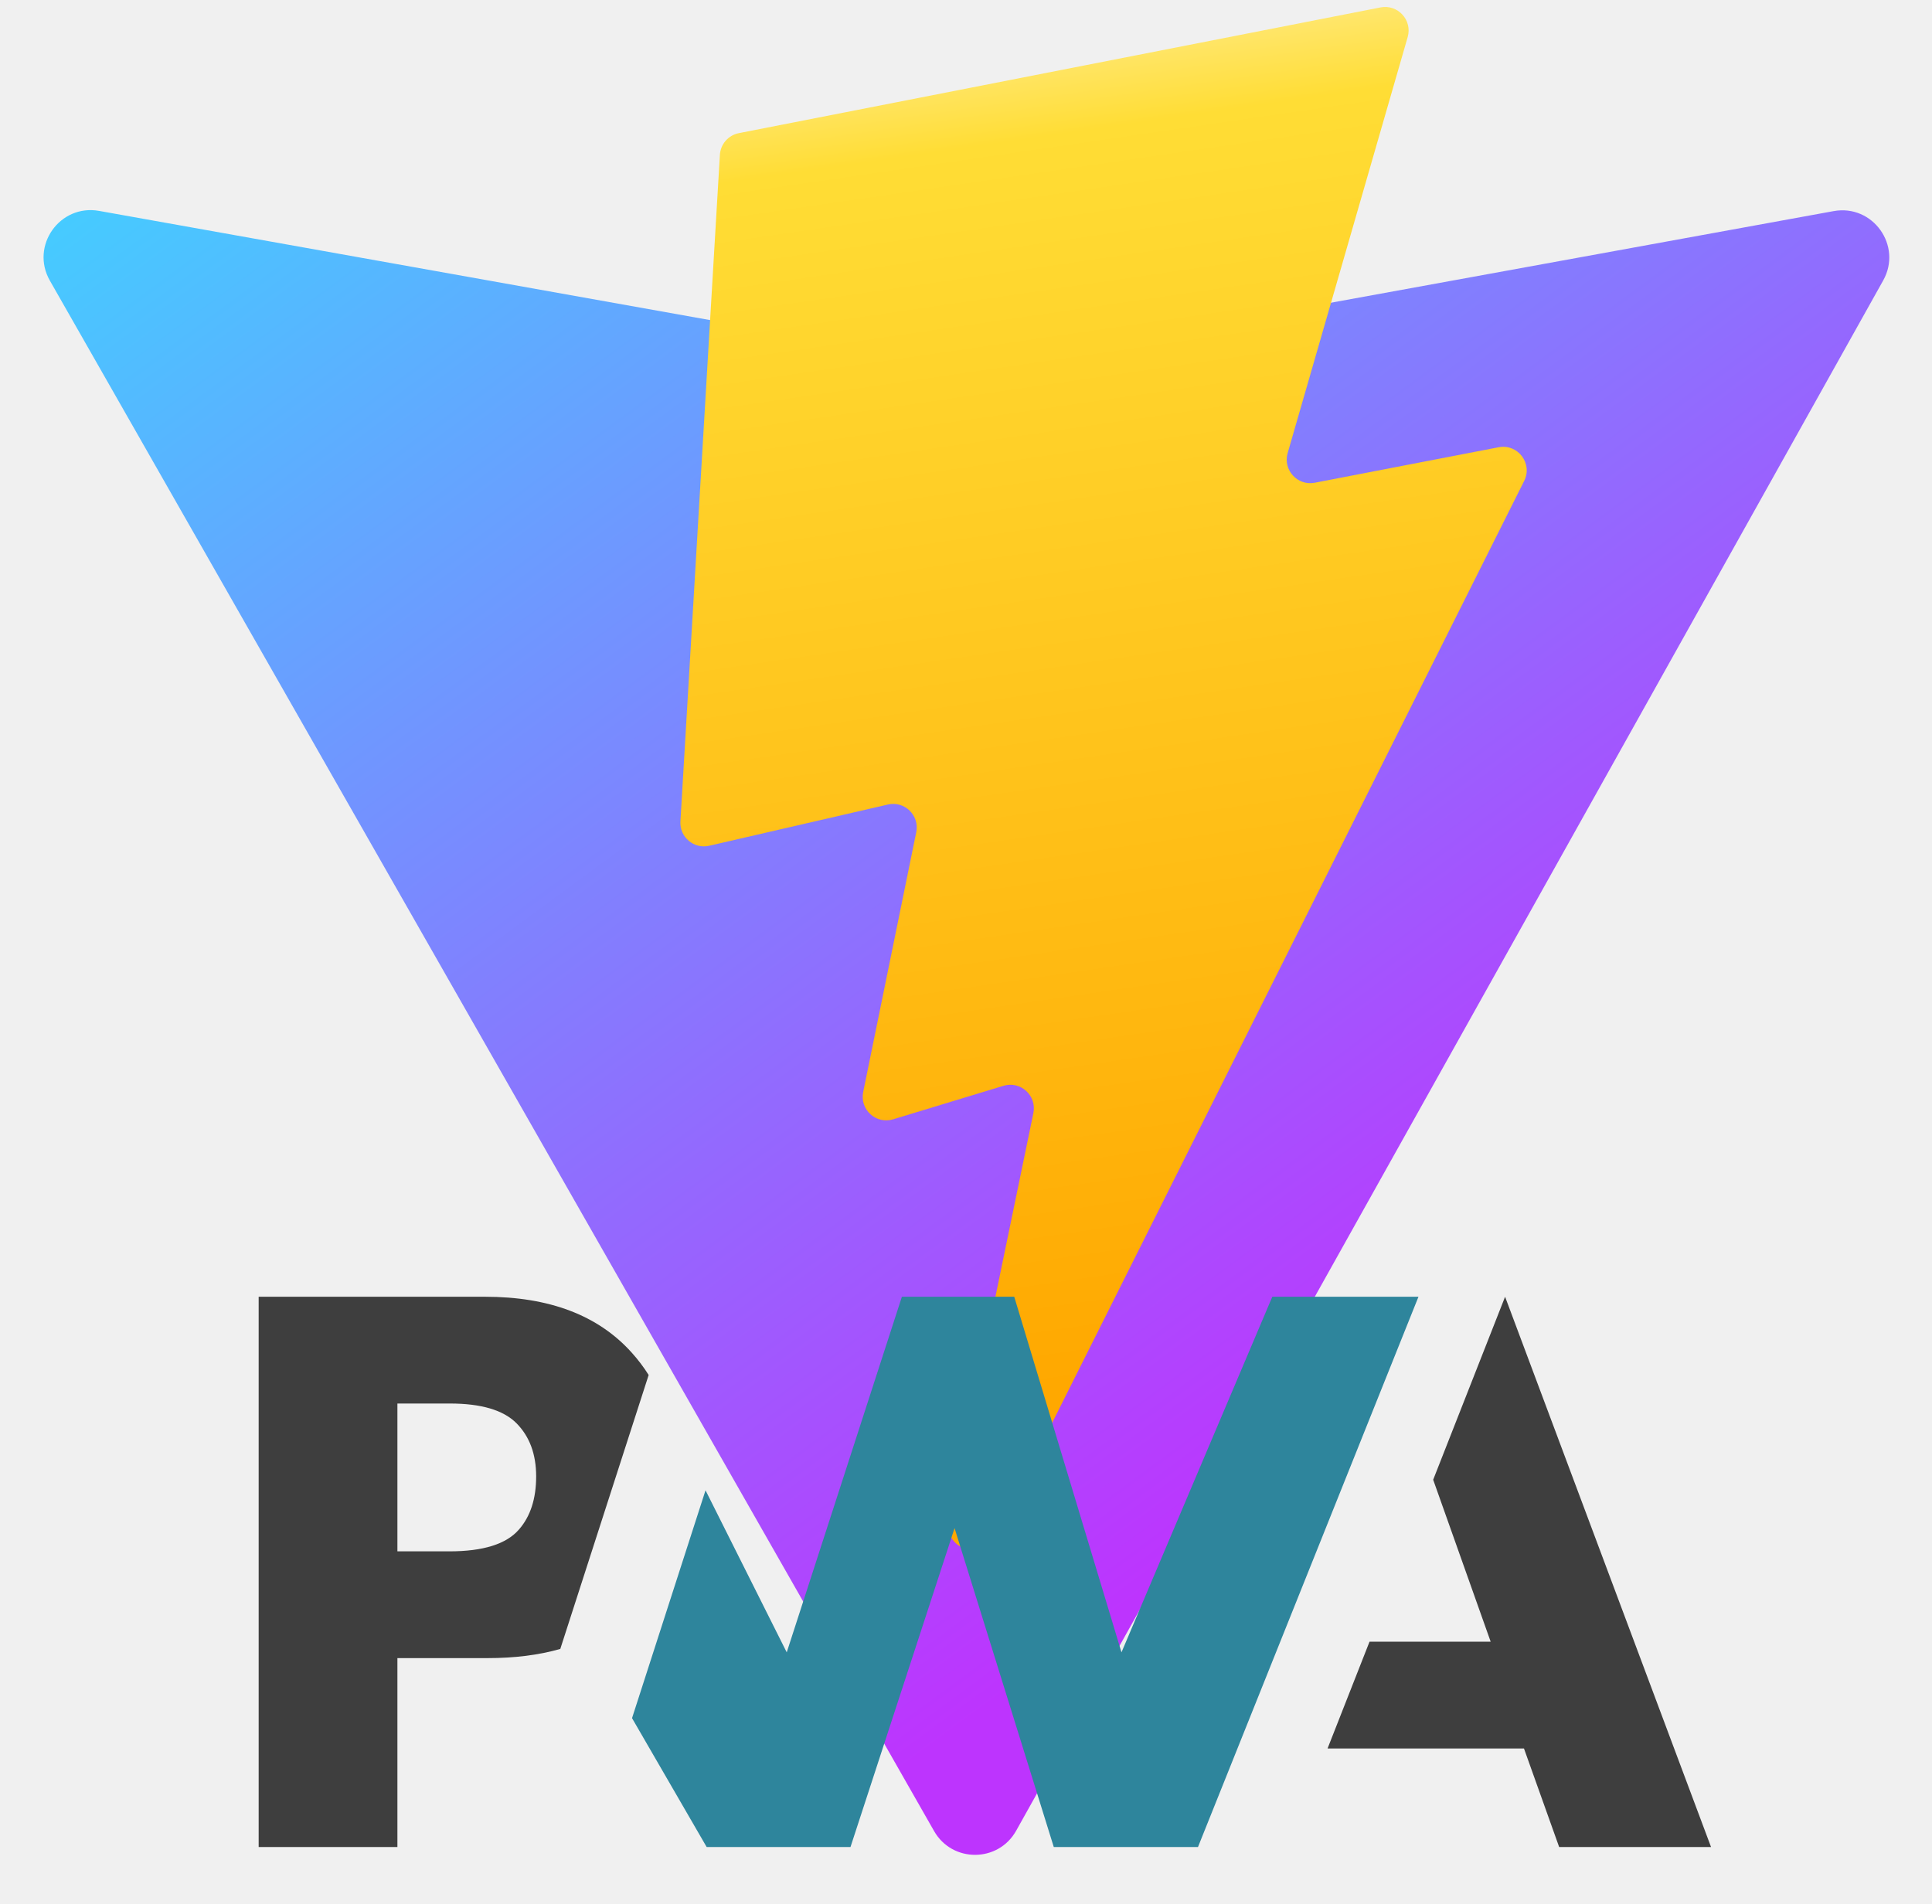
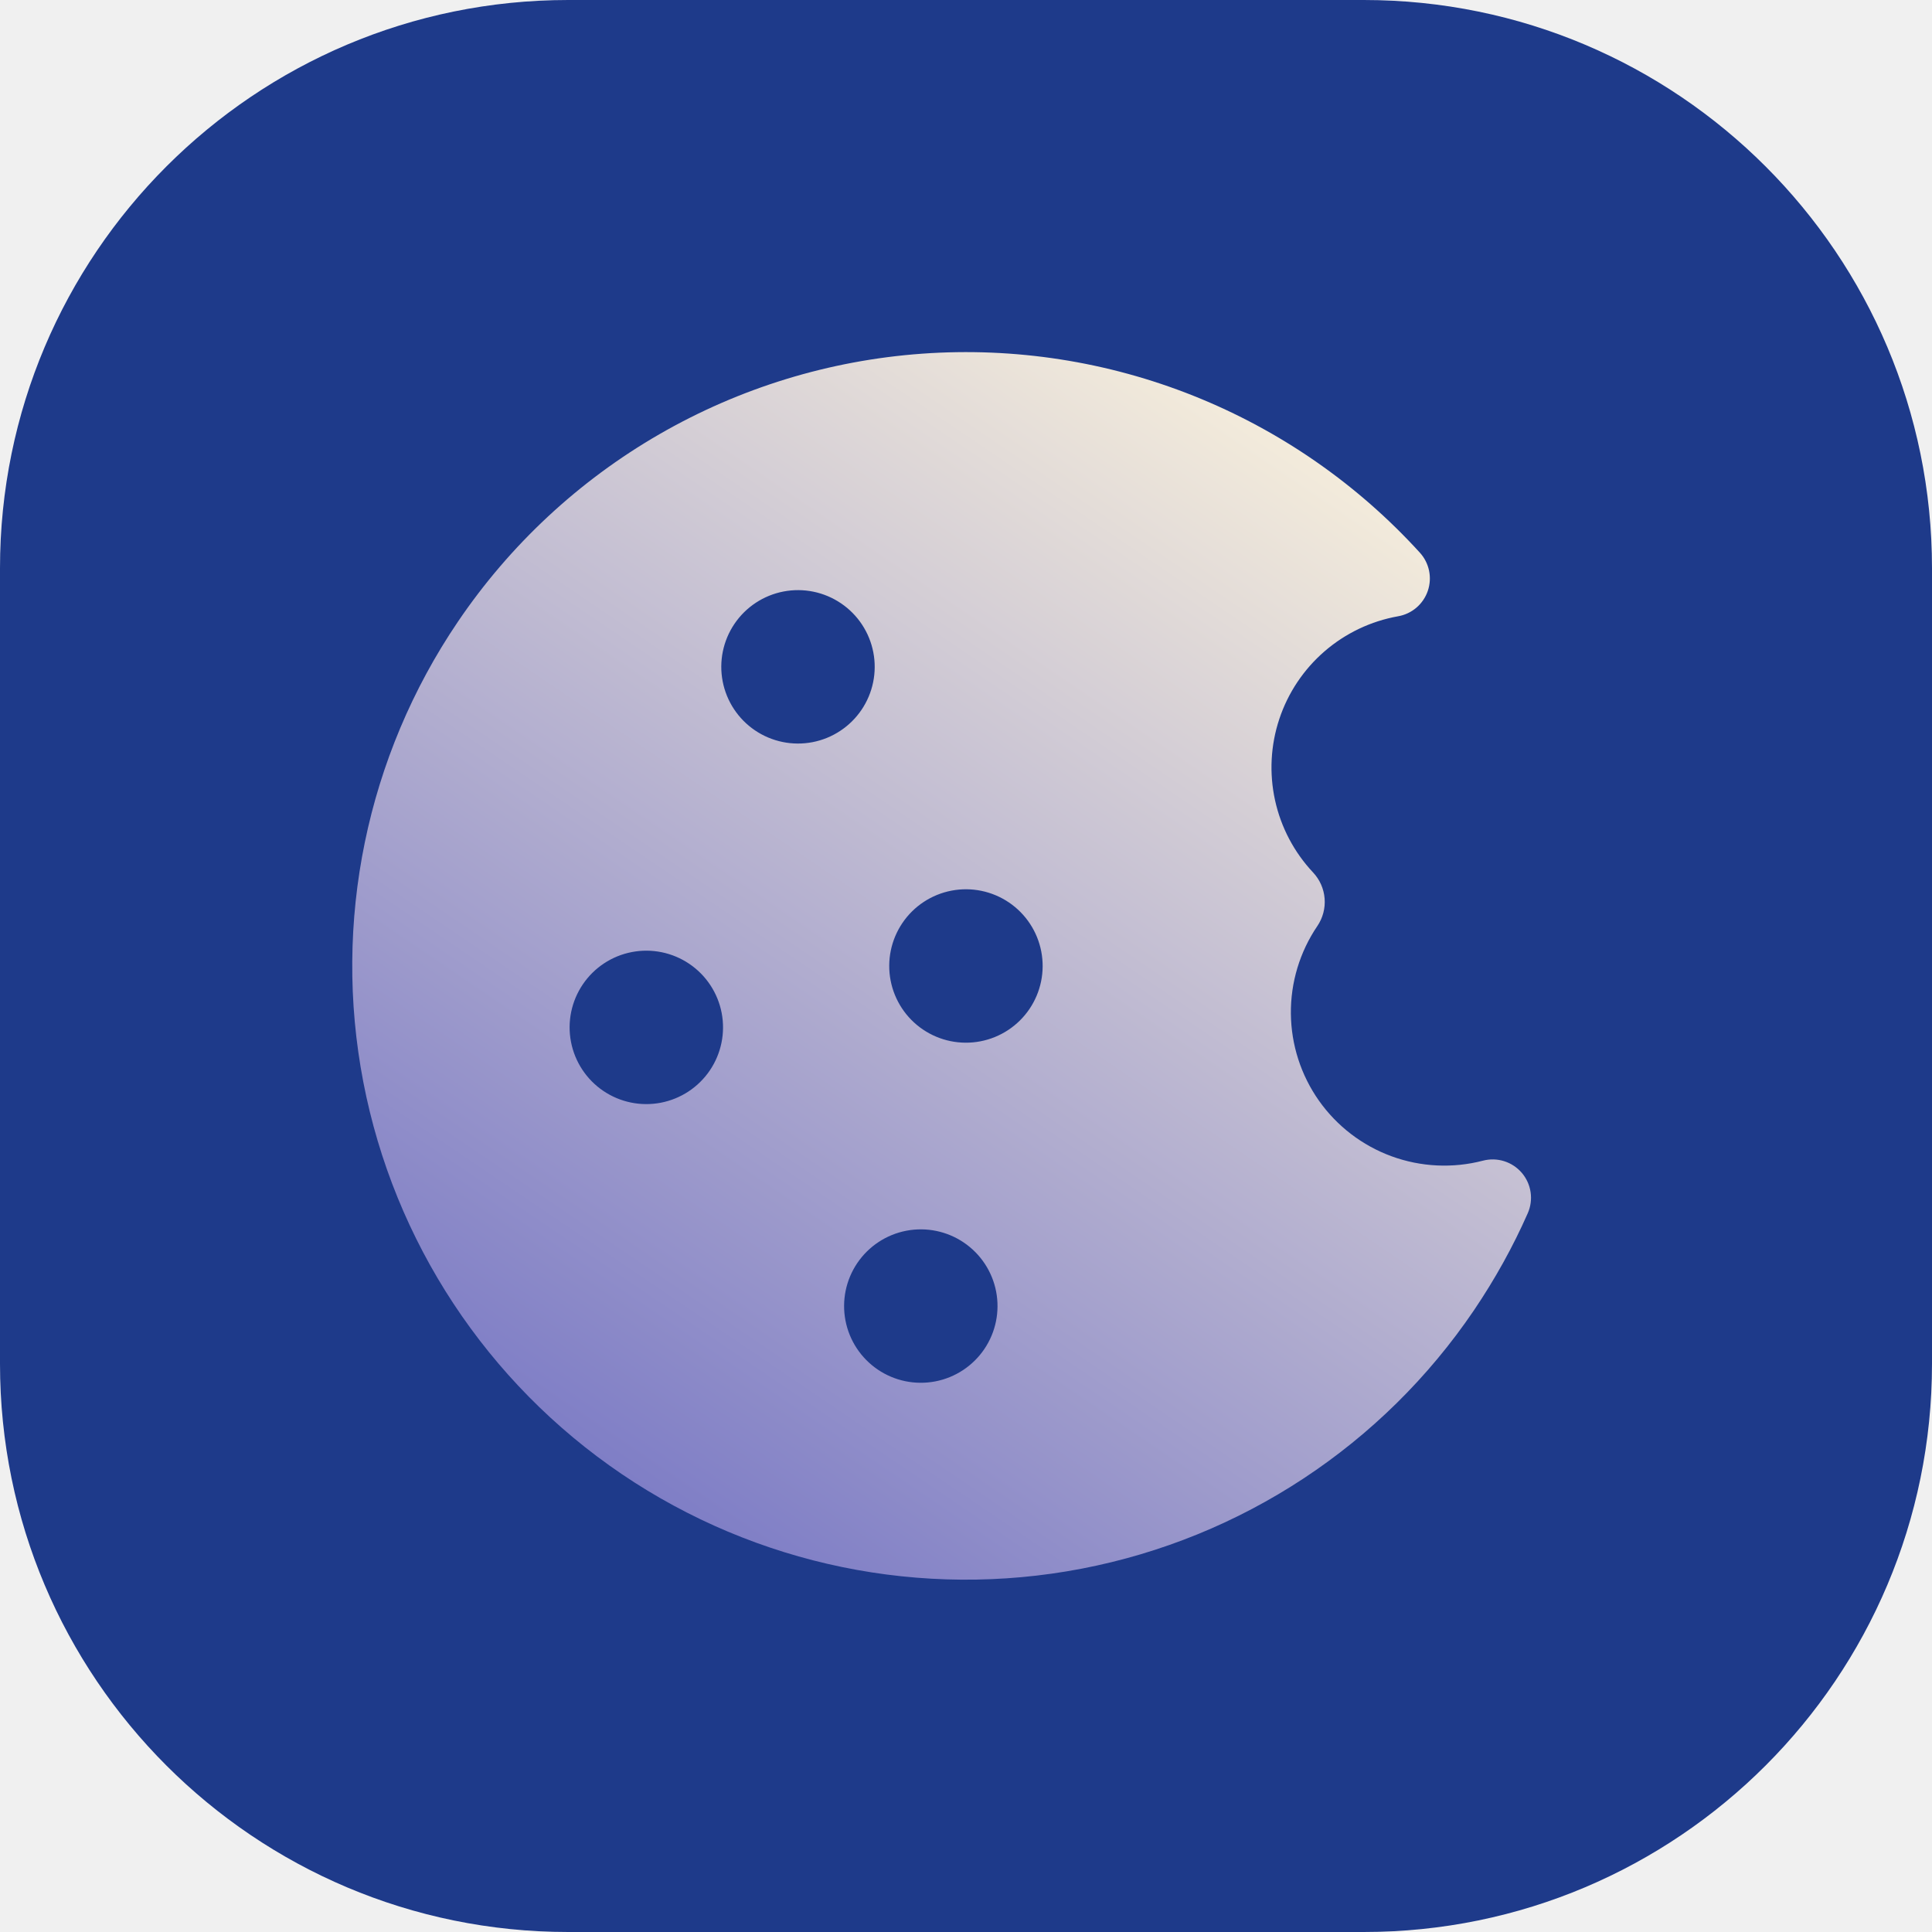
- <svg xmlns="http://www.w3.org/2000/svg" width="410" height="404" viewBox="0 0 410 404" fill="none" version="1.1" id="svg20">
-   <path d="M399.641 59.525L215.643 388.545C211.844 395.338 202.084 395.378 198.228 388.618L10.582 59.556C6.381 52.19 12.68 43.267 21.028 44.759L205.223 77.682C206.398 77.892 207.601 77.89 208.776 77.676L389.119 44.806C397.439 43.289 403.768 52.143 399.641 59.525Z" fill="url(#paint0_linear)" id="path2" />
-   <defs id="defs18">
-     <linearGradient id="paint0_linear" x1="6" y1="33" x2="235" y2="344" gradientUnits="userSpaceOnUse">
-       <stop stop-color="#41D1FF" id="stop6" />
-       <stop offset="1" stop-color="#BD34FE" id="stop8" />
+ <svg xmlns="http://www.w3.org/2000/svg" width="1360" height="1360" viewBox="0 0 1360 1360" fill="none">
+   <rect width="1360" height="1360" rx="400" fill="#1E3A8A" />
+   <g clip-path="url(#clip0_183_555)">
+     <path d="M322.338 437.639C358.983 383.523 407.43 338.426 464.029 305.746C520.628 273.066 583.904 253.653 649.093 248.971C714.281 244.288 779.682 254.458 840.371 278.714C901.06 302.969 955.454 340.679 999.458 389.003C1002.72 392.577 1004.97 396.963 1005.96 401.703C1006.95 406.442 1006.64 411.361 1005.08 415.943C1003.51 420.525 1000.75 424.602 997.066 427.747C993.385 430.892 988.926 432.989 984.156 433.819C964.999 437.229 947.119 445.749 932.403 458.478C917.687 471.208 906.682 487.675 900.548 506.14C894.415 524.606 893.382 544.385 897.558 563.389C901.733 582.394 910.963 599.918 924.273 614.111C929.011 619.122 931.894 625.602 932.444 632.477C932.994 639.351 931.177 646.207 927.296 651.907C914.972 670.083 908.481 691.585 908.69 713.544C908.898 735.503 915.796 756.878 928.464 774.816C941.131 792.755 958.967 806.406 979.591 813.948C1000.22 821.491 1022.65 822.566 1043.9 817.032C1048.81 815.748 1053.99 815.875 1058.83 817.399C1063.68 818.923 1067.99 821.782 1071.29 825.648C1074.58 829.514 1076.71 834.23 1077.45 839.255C1078.18 844.28 1077.48 849.41 1075.43 854.056C1065.07 877.561 1052.45 900.321 1037.58 922.335C973.302 1017.18 873.982 1082.61 761.467 1104.23C648.951 1125.85 532.456 1101.88 437.609 1037.61C342.763 973.332 277.334 874.012 255.716 761.496C234.099 648.981 258.063 532.486 322.338 437.639ZM606.437 499.702C614.471 487.846 617.467 473.284 614.765 459.22C612.062 445.155 603.884 432.74 592.028 424.706C580.172 416.672 565.61 413.676 551.546 416.378C537.481 419.081 525.066 427.259 517.032 439.115C508.998 450.971 506.002 465.533 508.704 479.597C511.407 493.662 519.585 506.077 531.441 514.111C543.297 522.145 557.859 525.141 571.923 522.439C585.988 519.736 598.403 511.558 606.437 499.702ZM649.664 724.69C661.52 732.724 676.081 735.719 690.146 733.017C704.21 730.315 716.625 722.136 724.66 710.281C732.694 698.425 735.69 683.863 732.987 669.799C730.285 655.734 722.107 643.319 710.251 635.285C698.395 627.25 683.833 624.255 669.769 626.957C655.704 629.659 643.289 637.838 635.255 649.694C627.221 661.549 624.225 676.111 626.927 690.176C629.629 704.24 637.808 716.655 649.664 724.69ZM692.891 949.677C700.925 937.821 703.92 923.26 701.218 909.195C698.516 895.131 690.338 882.716 678.482 874.681C666.626 866.647 652.064 863.651 637.999 866.354C623.935 869.056 611.52 877.234 603.486 889.09C595.451 900.946 592.456 915.508 595.158 929.572C597.86 943.637 606.039 956.052 617.895 964.086C629.751 972.12 644.312 975.116 658.377 972.414C672.441 969.712 684.856 961.533 692.891 949.677ZM424.676 767.916C436.532 775.951 451.094 778.946 465.158 776.244C479.223 773.542 491.638 765.363 499.672 753.507C507.706 741.652 510.702 727.09 508 713.025C505.297 698.961 497.119 686.546 485.263 678.512C473.407 670.477 458.845 667.482 444.781 670.184C430.716 672.886 418.302 681.065 410.267 692.92C402.233 704.776 399.237 719.338 401.939 733.403C404.642 747.467 412.82 759.882 424.676 767.916Z" fill="url(#paint0_linear_183_555)" />
+   </g>
+   <defs>
+     <linearGradient id="paint0_linear_183_555" x1="922.391" y1="322.241" x2="437.609" y2="1037.61" gradientUnits="userSpaceOnUse">
+       <stop stop-color="#F3EBDB" />
+       <stop offset="1" stop-color="#7F7EC6" />
    </linearGradient>
-     <linearGradient id="paint1_linear" x1="194.651" y1="8.818" x2="236.076" y2="292.989" gradientUnits="userSpaceOnUse">
-       <stop stop-color="#FFEA83" id="stop11" />
-       <stop offset="0.083" stop-color="#FFDD35" id="stop13" />
-       <stop offset="1" stop-color="#FFA800" id="stop15" />
-     </linearGradient>
+     <clipPath id="clip0_183_555">
+       <rect width="1080" height="1080" fill="white" transform="translate(140 140)" />
+     </clipPath>
  </defs>
-   <path d="M292.965 1.574L156.801 28.255C154.563 28.694 152.906 30.59 152.771 32.866L144.395 174.33C144.198 177.662 147.258 180.248 150.51 179.498L188.42 170.749C191.967 169.931 195.172 173.055 194.443 176.622L183.18 231.775C182.422 235.487 185.907 238.661 189.532 237.56L212.947 230.446C216.577 229.344 220.065 232.527 219.297 236.242L201.398 322.875C200.278 328.294 207.486 331.249 210.492 326.603L212.5 323.5L323.454 102.072C325.312 98.365 322.108 94.137 318.036 94.923L279.014 102.454C275.347 103.161 272.227 99.746 273.262 96.158L298.731 7.867C299.767 4.273 296.636 0.855 292.965 1.574Z" fill="url(#paint1_linear)" id="path4" />
-   <g id="layer1">
-     <g id="g8" transform="matrix(0.1578966,0,0,0.1589033,54.89293,275.2164)">
-       <path fill="#3d3d3d" fill-opacity="1" stroke-width="0.2" stroke-linejoin="round" d="m 1436.62,603.304 56.39,-142.599 h 162.82 L 1578.56,244.39 1675.2,5.28336e-4 1952,734.933 h -204.13 l -47.3,-131.629 z" id="path2-1" style="fill:#3e3e3e;fill-opacity:1" />
-       <path fill="#5a0fc8" fill-opacity="1" stroke-width="0.2" stroke-linejoin="round" d="M 1262.47,734.935 1558.79,0.002 1362.34,0.003 1159.64,474.933 1015.5,0.004 H 864.499 L 709.731,474.933 600.585,258.517 501.812,562.819 602.096,734.935 h 193.331 l 139.857,-425.91 133.346,425.91 z" id="path4-4" style="fill:#2e859c;fill-opacity:1" />
-       <path fill="#3d3d3d" fill-opacity="1" stroke-width="0.2" stroke-linejoin="round" d="m 186.476,482.643 h 121.003 c 36.654,0 69.293,-4.091 97.917,-12.273 l 31.293,-96.408 87.459,-269.446 C 517.484,93.954 509.876,83.967 501.324,74.557 456.419,24.852 390.719,4.06265e-4 304.222,4.06265e-4 H -3.8147e-6 V 734.933 H 186.476 Z M 346.642,169.079 c 17.54,17.653 26.309,41.276 26.309,70.871 0,29.822 -7.713,53.474 -23.138,70.956 -16.91,19.425 -48.047,29.137 -93.409,29.137 H 186.476 V 142.598 h 70.442 c 42.277,0 72.185,8.827 89.724,26.481 z" id="path6" style="fill:#3e3e3e;fill-opacity:1" />
-     </g>
-   </g>
</svg>
